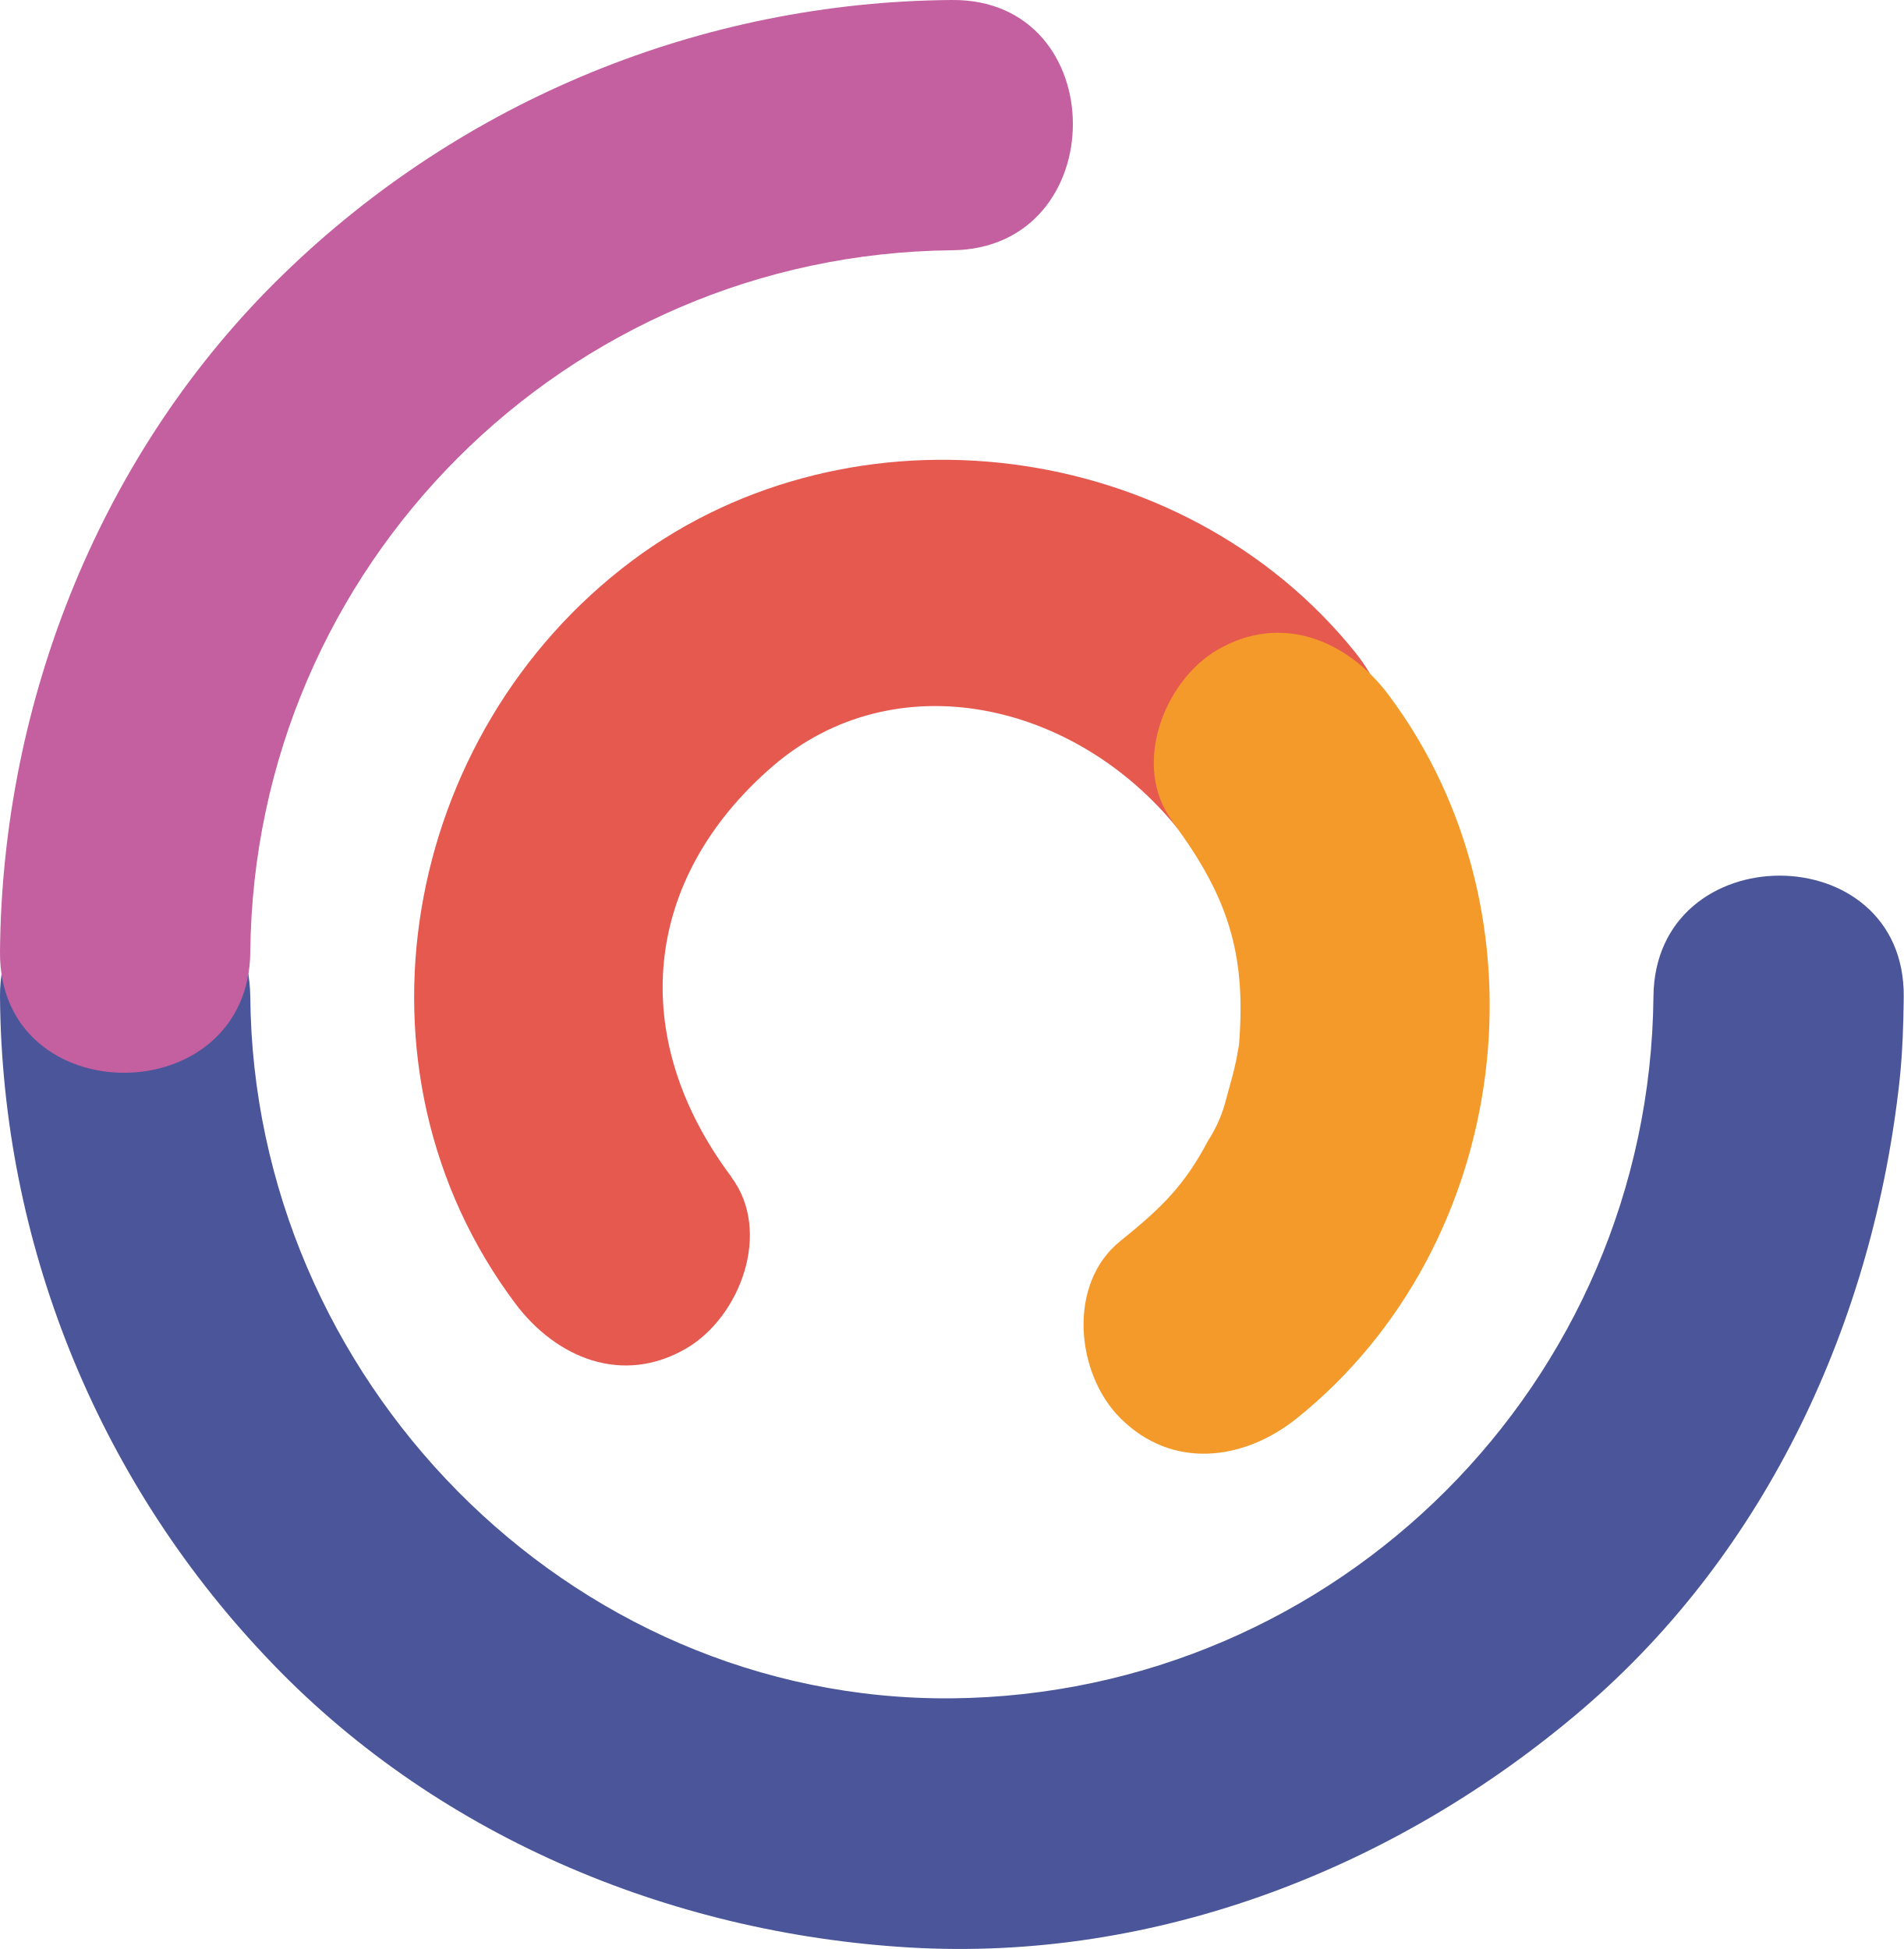
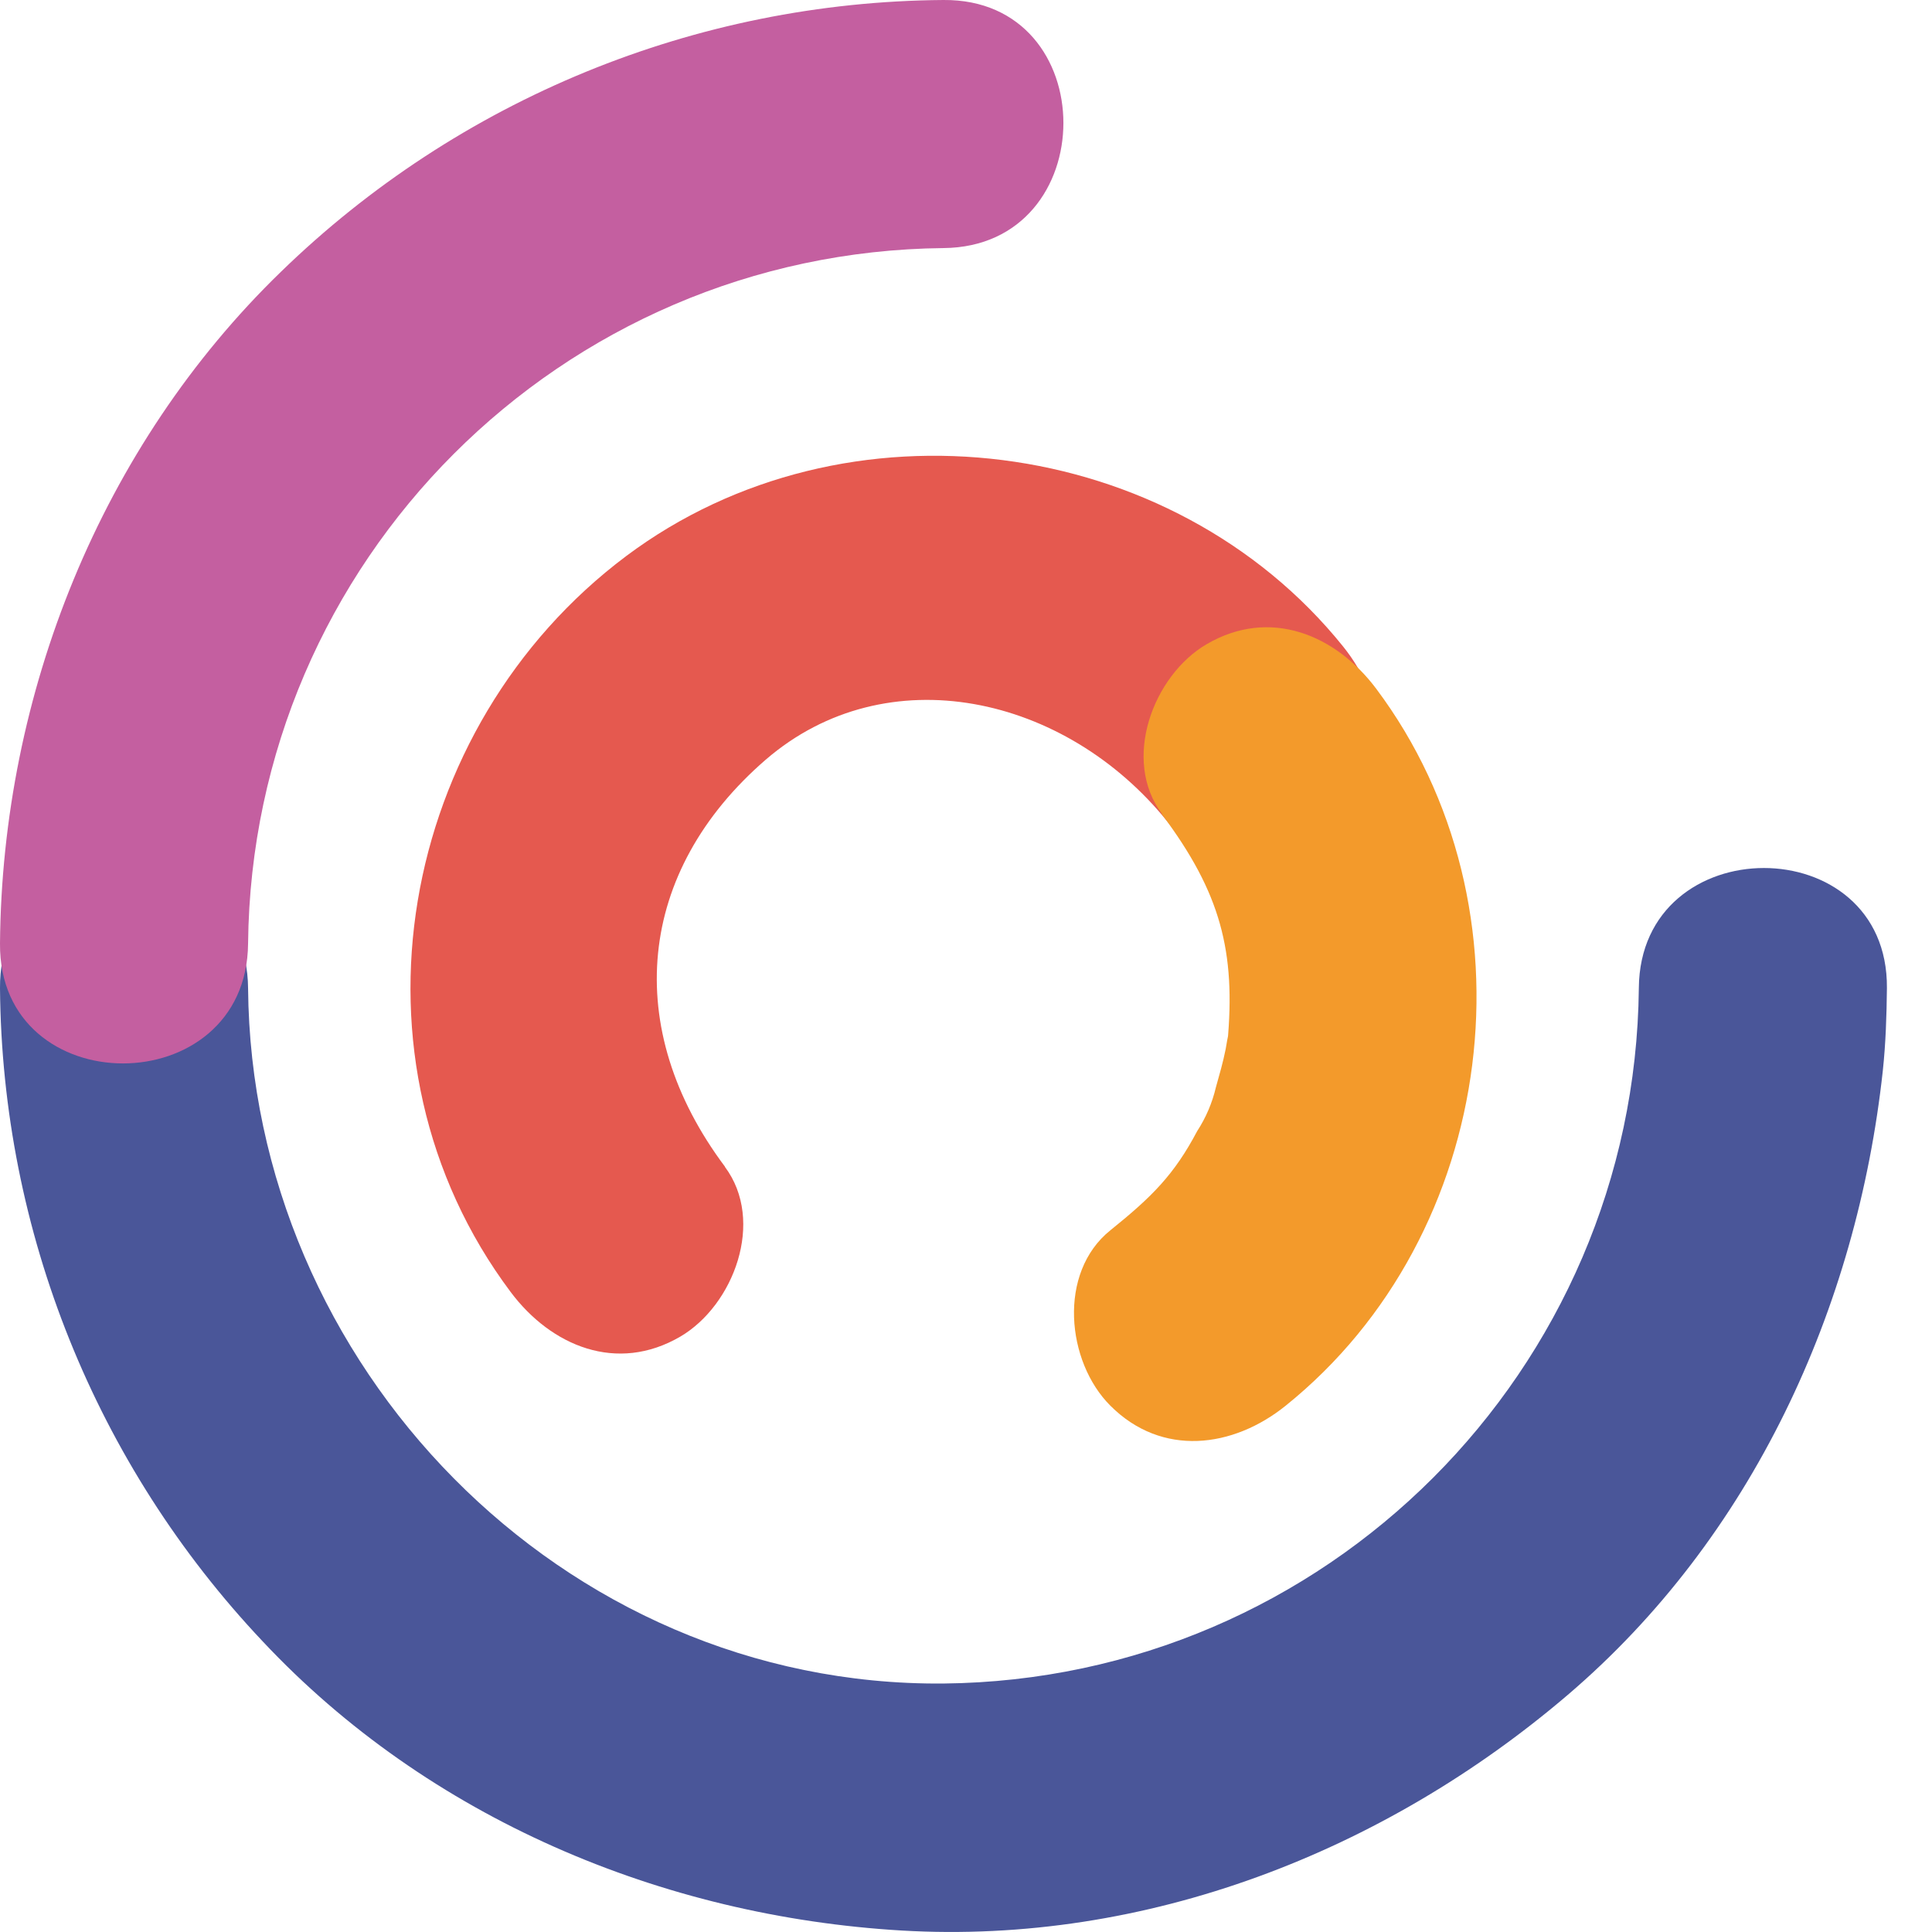
- <svg xmlns="http://www.w3.org/2000/svg" viewBox="0 0 192.13 196.72">
+ <svg xmlns="http://www.w3.org/2000/svg" viewBox="0 0 196.72 196.72">
  <g>
    <g>
      <path d="M166.87 100.62a71.54 71.54 0 0 1-70.81 70.8c-38.86.33-70.48-32.43-70.8-70.8-.14-16.28-25.4-16.3-25.26 0a98 98 0 0 0 26.75 66.51c16.88 18 40.66 28 65.06 29.44 24.86 1.46 49.1-8 67.83-24s29.43-39.31 32.07-63.53c.3-2.8.39-5.63.42-8.44.13-16.3-25.12-16.28-25.26 0z" fill="#4a5699" />
      <path d="M25.26 96.07a71.54 71.54 0 0 1 70.8-70.81c16.28-.14 16.3-25.4 0-25.26a97.79 97.79 0 0 0-67.45 27.67C10.25 45.46.21 70.65 0 96.07c-.14 16.29 25.12 16.27 25.26 0z" fill="#c45fa0" />
      <path d="M73.83 118.81c-10.58-14.11-9-30.09 4.14-41.46 12.31-10.62 30.52-6.6 40.93 6.34 4.33 5.37 13.39 4.48 17.86 0 5.26-5.25 4.31-12.5 0-17.86-17.42-21.65-50.71-25.9-73-9.21C40.58 74 34.26 107.87 52 131.56c4.12 5.5 10.82 8.31 17.28 4.53 5.42-3.18 8.66-11.76 4.53-17.28z" fill="#e5594f" />
      <path d="M118.3 82.91c6 8 7.54 14 6.68 23.29.14-1.14.08-.93-.18.62-.26 1.32-.64 2.62-1 3.91a14.07 14.07 0 0 1-1.9 4.44c-2.34 4.43-4.59 6.68-8.84 10.1-5.38 4.32-4.48 13.39 0 17.86 5.25 5.26 12.5 4.31 17.85 0 21.66-17.42 25.91-50.71 9.22-73-4.12-5.5-10.82-8.31-17.28-4.53-5.43 3.18-8.67 11.76-4.53 17.28z" fill="#f39a2b" />
    </g>
  </g>
</svg>
